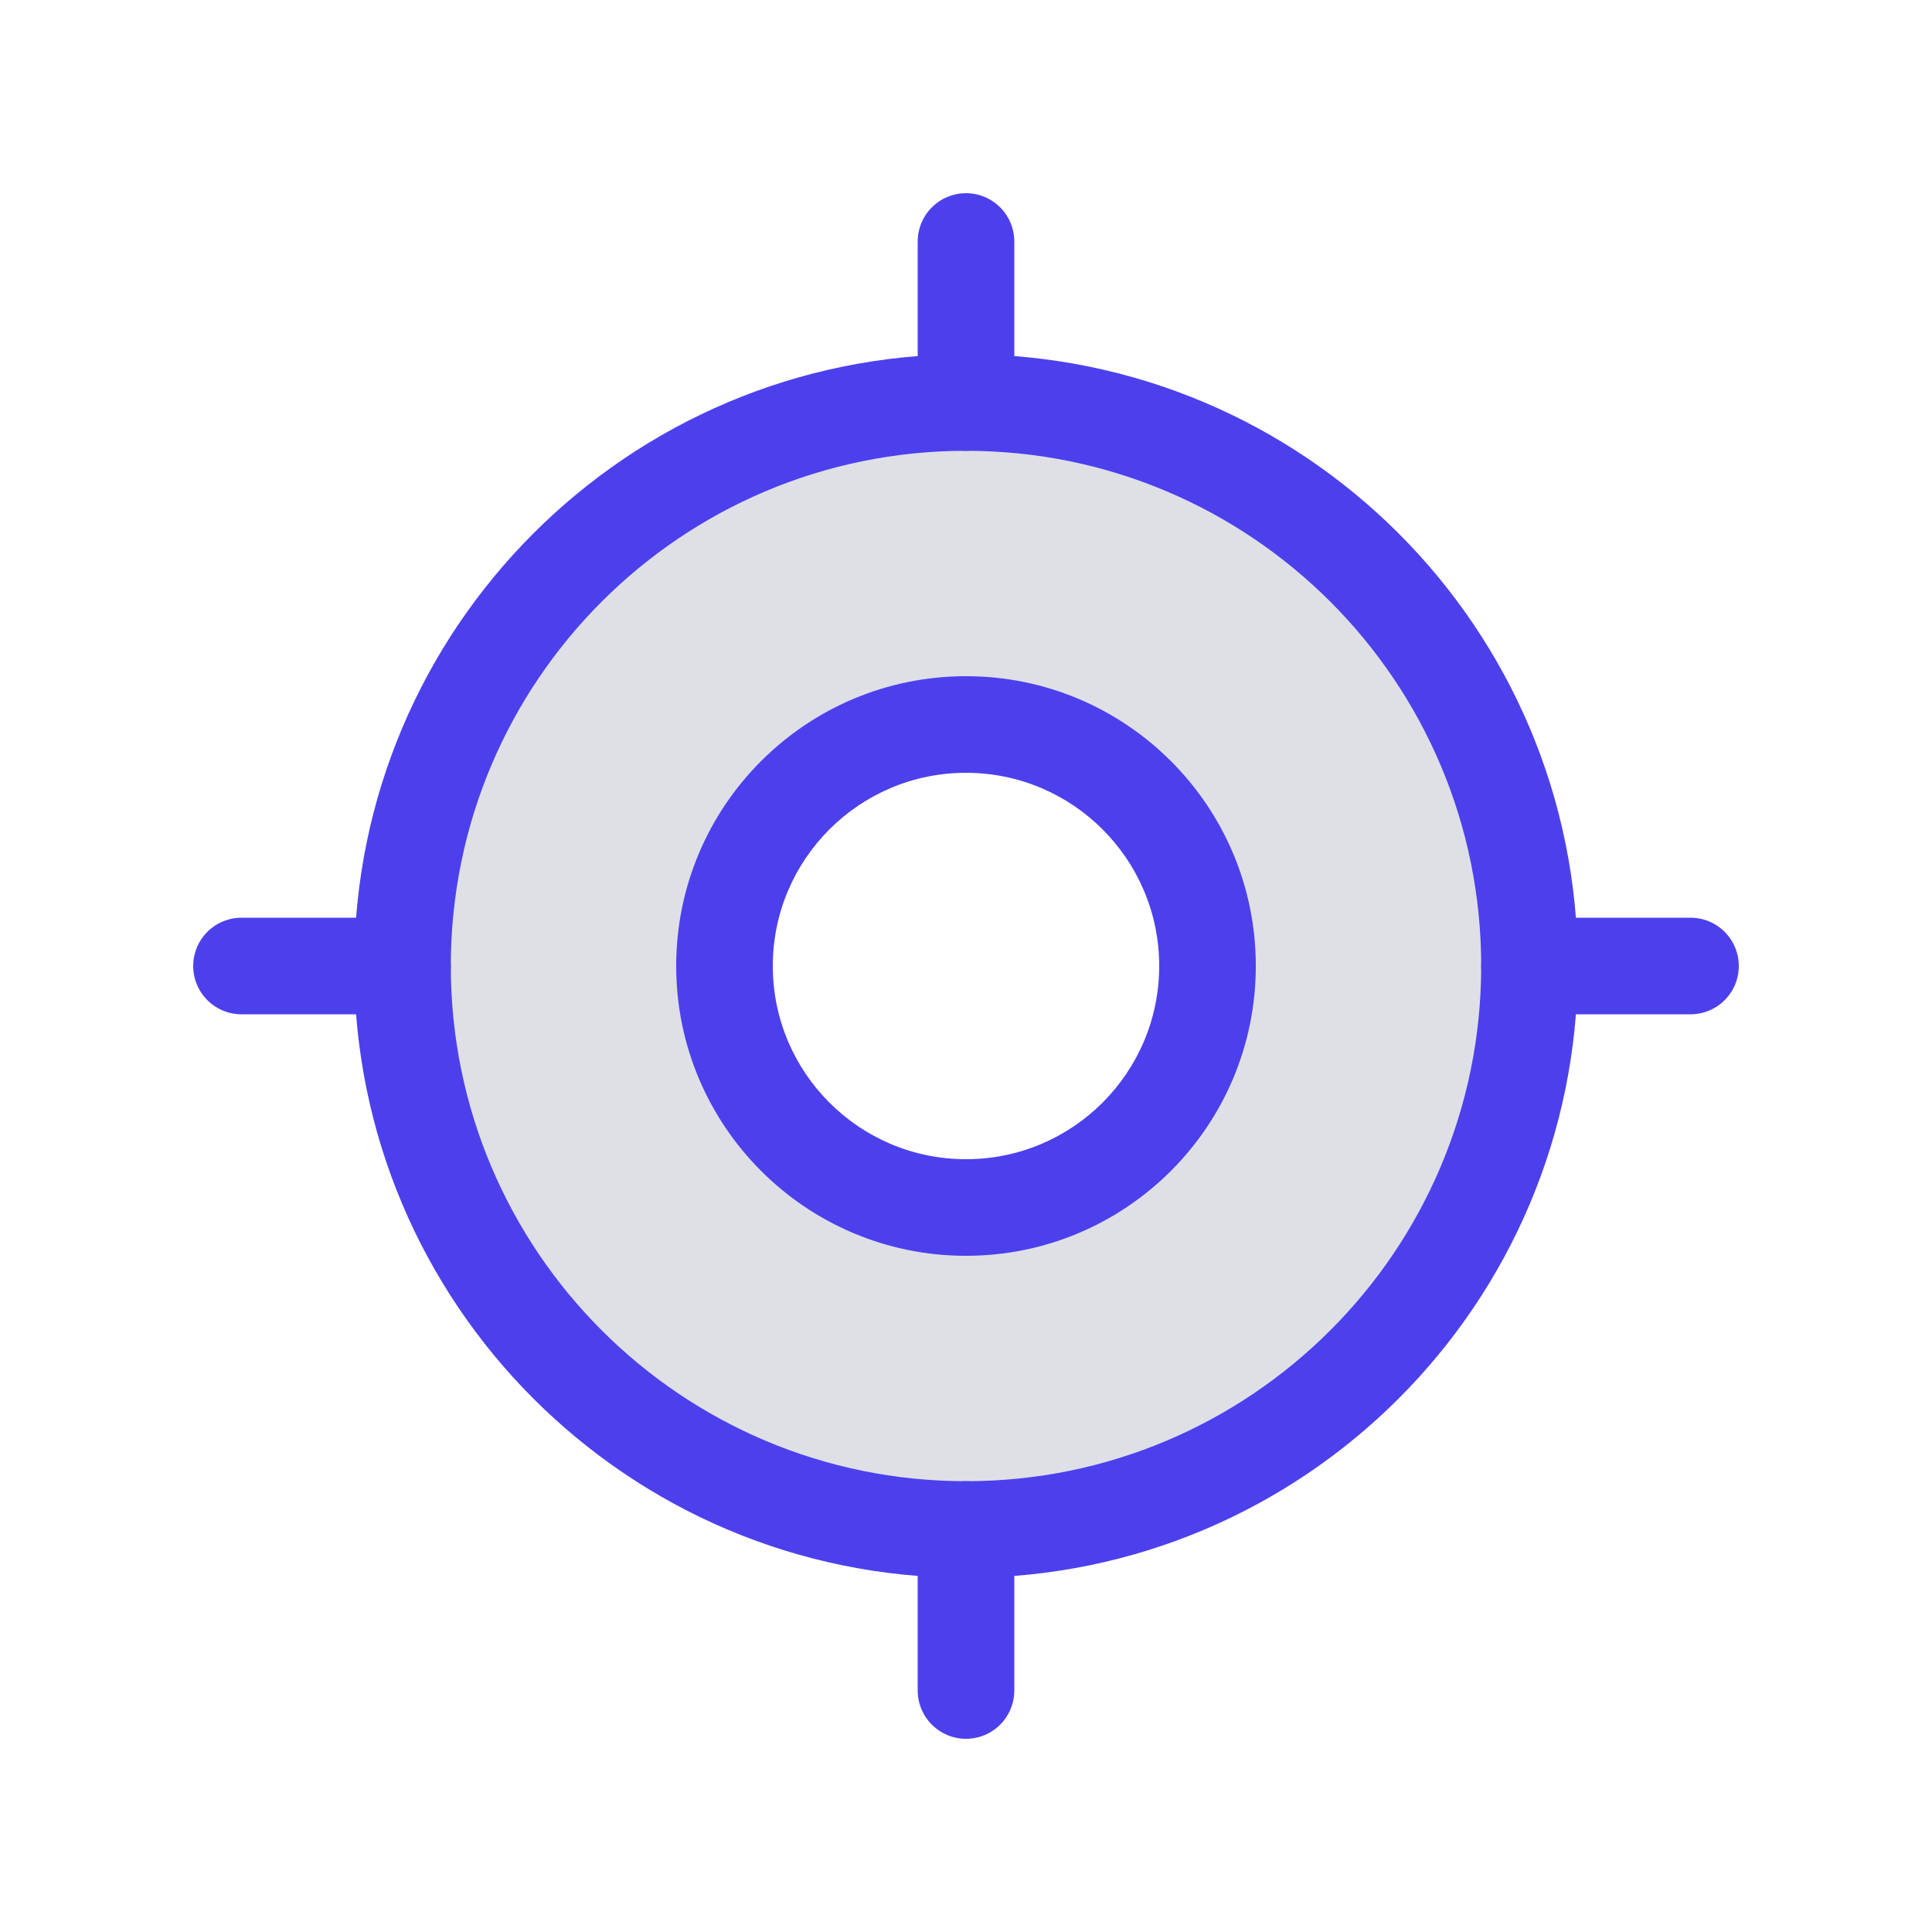
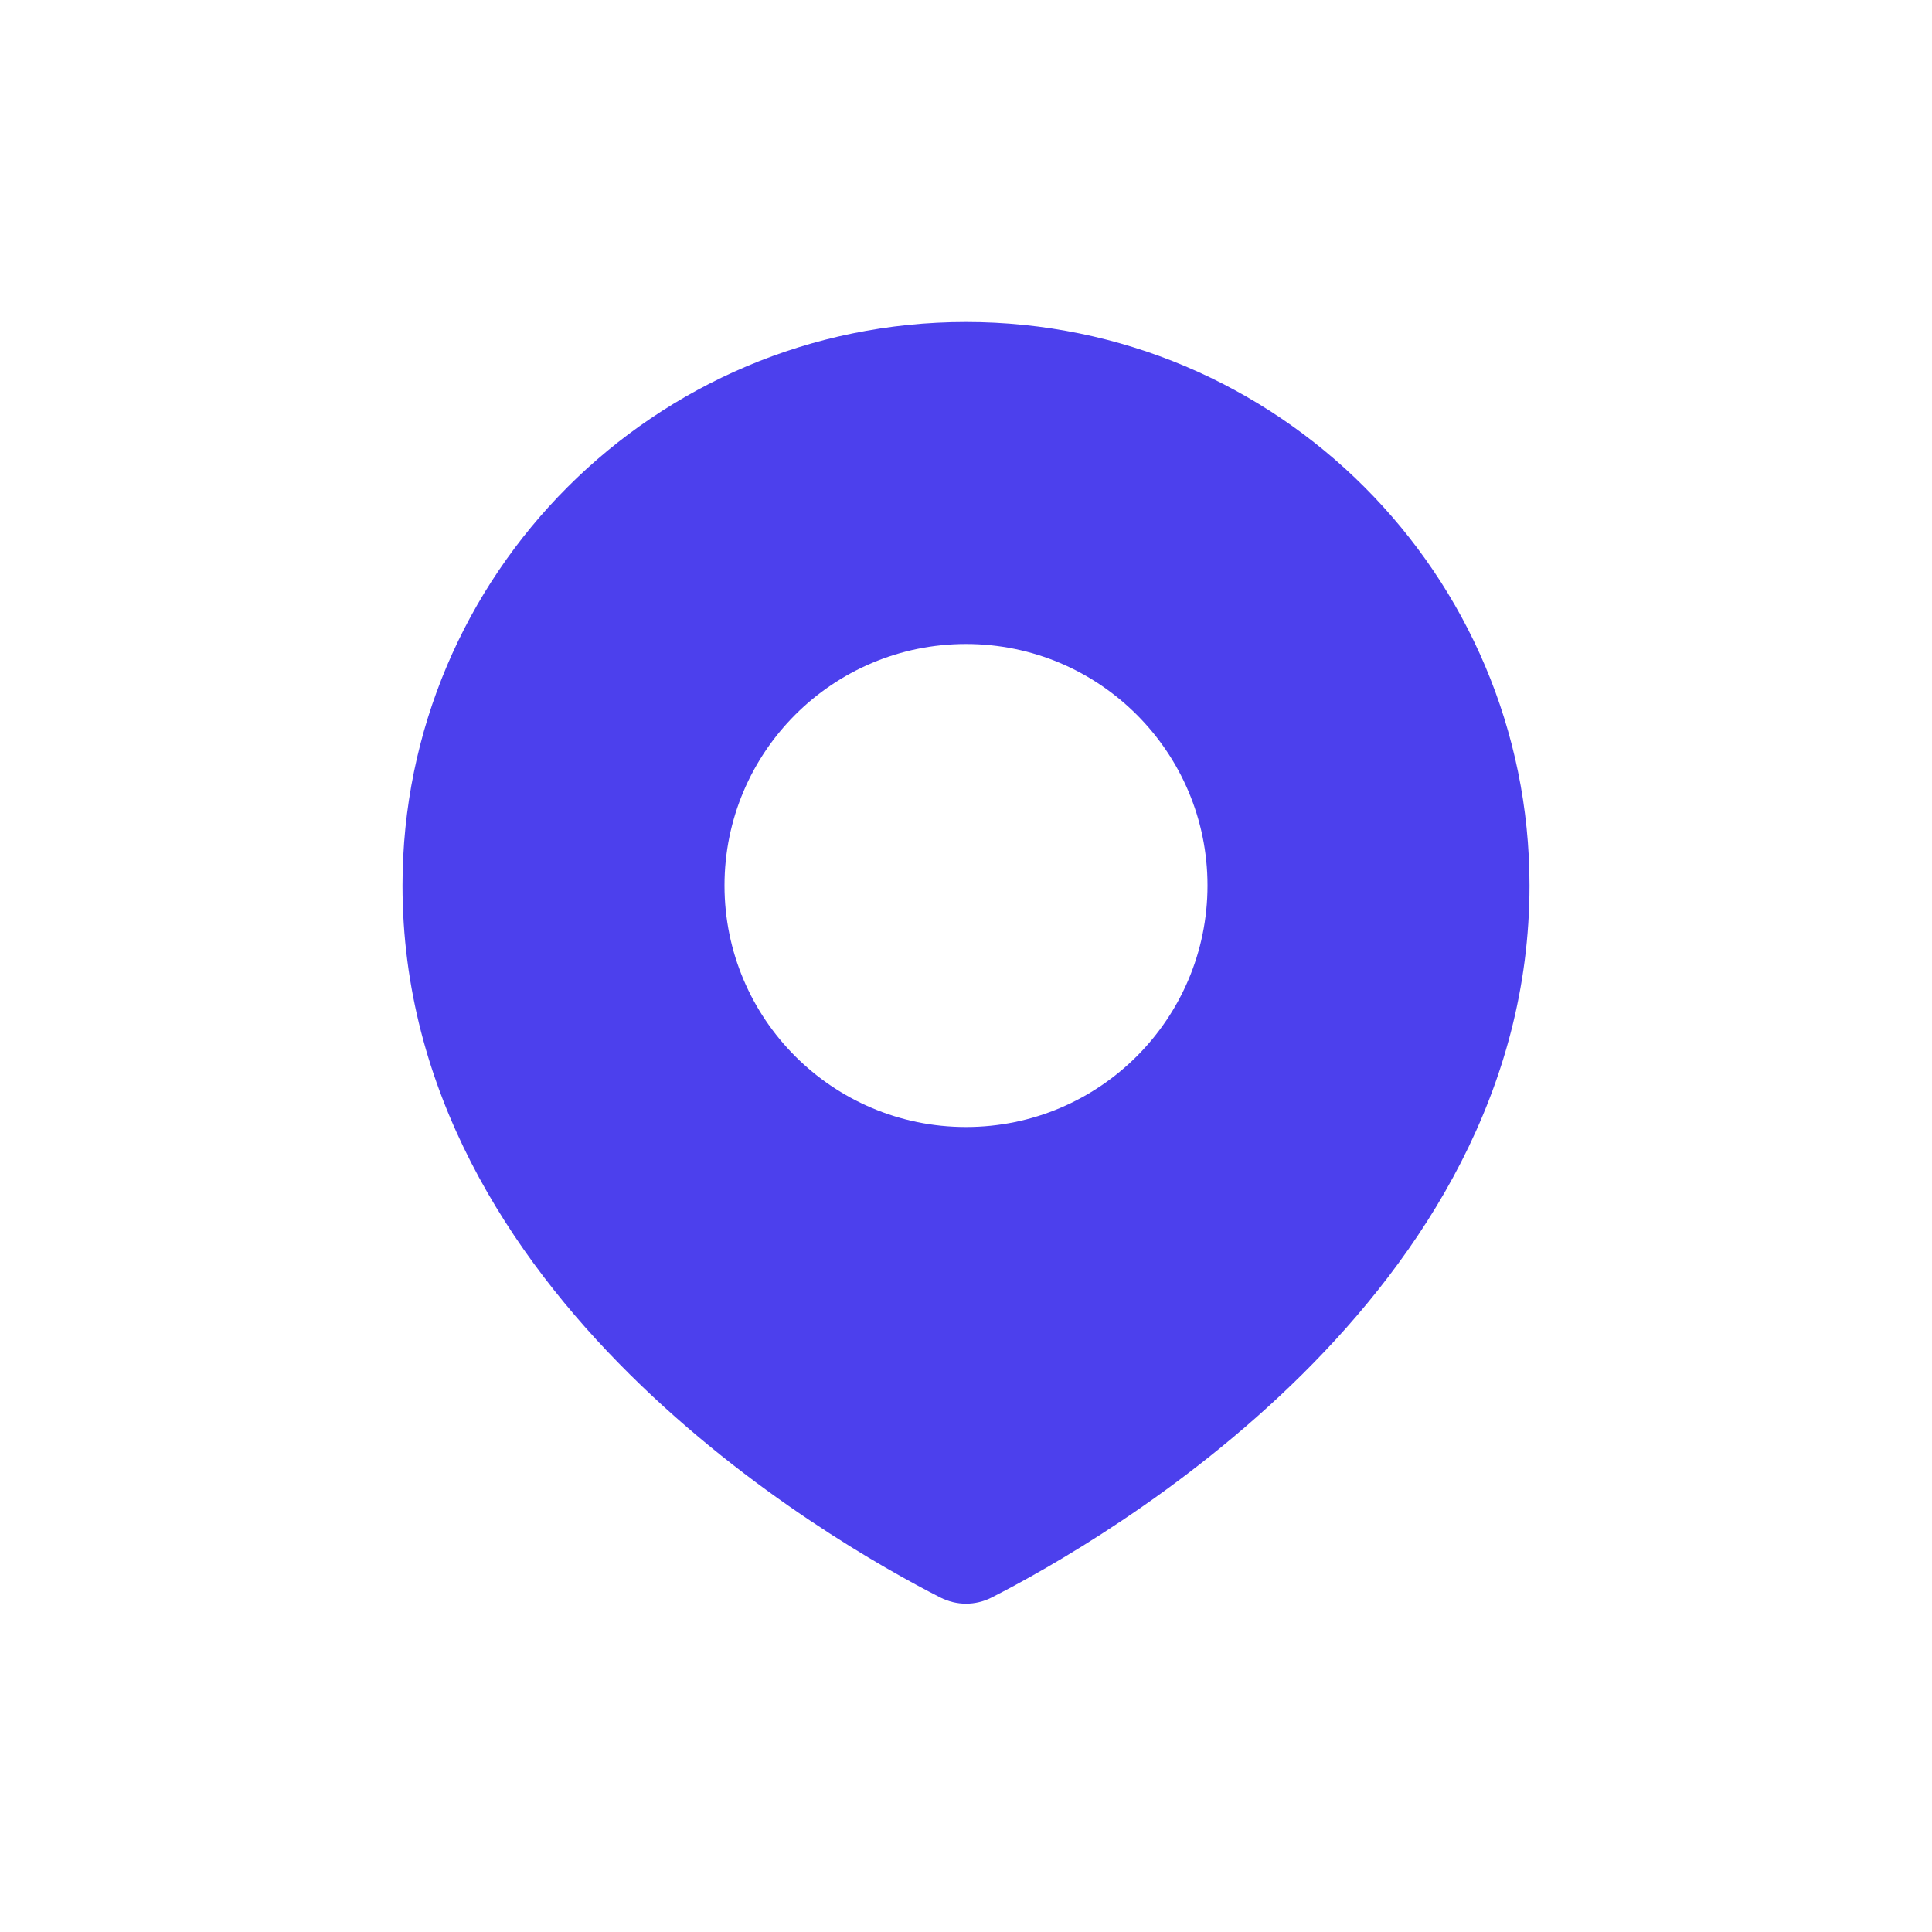
- <svg xmlns="http://www.w3.org/2000/svg" width="24" height="24" viewBox="0 0 24 24" fill="none">
-   <path fill-rule="evenodd" clip-rule="evenodd" d="M12 19C15.866 19 19 15.866 19 12C19 8.134 15.866 5 12 5C8.134 5 5 8.134 5 12C5 15.866 8.134 19 12 19ZM12 15C13.657 15 15 13.657 15 12C15 10.343 13.657 9 12 9C10.343 9 9 10.343 9 12C9 13.657 10.343 15 12 15Z" fill="#7E869E" fill-opacity="0.25" />
-   <path d="M18.4 12C18.4 15.535 15.535 18.4 12 18.4V19.6C16.197 19.6 19.6 16.197 19.6 12H18.4ZM12 5.6C15.535 5.6 18.4 8.465 18.4 12H19.6C19.6 7.803 16.197 4.4 12 4.4V5.6ZM5.6 12C5.6 8.465 8.465 5.6 12 5.6V4.4C7.803 4.4 4.4 7.803 4.4 12H5.6ZM12 18.4C8.465 18.4 5.6 15.535 5.6 12H4.4C4.4 16.197 7.803 19.6 12 19.6V18.4ZM14.4 12C14.4 13.325 13.325 14.4 12 14.4V15.6C13.988 15.6 15.6 13.988 15.6 12H14.4ZM12 9.6C13.325 9.6 14.4 10.675 14.4 12H15.6C15.6 10.012 13.988 8.4 12 8.4V9.6ZM9.6 12C9.6 10.675 10.675 9.6 12 9.6V8.4C10.012 8.4 8.4 10.012 8.4 12H9.6ZM12 14.4C10.675 14.4 9.6 13.325 9.6 12H8.4C8.4 13.988 10.012 15.6 12 15.6V14.4Z" fill="#4C40ED" />
-   <path d="M12 5V3" stroke="#4C40ED" stroke-width="1.2" stroke-linecap="round" />
-   <path d="M19 12L21 12" stroke="#4C40ED" stroke-width="1.2" stroke-linecap="round" />
-   <path d="M12 21L12 19" stroke="#4C40ED" stroke-width="1.2" stroke-linecap="round" />
-   <path d="M3 12H5" stroke="#4C40ED" stroke-width="1.2" stroke-linecap="round" />
+ <svg xmlns="http://www.w3.org/2000/svg" width="30" height="30" viewBox="0 0 30 30" fill="none">
+   <path fill-rule="evenodd" clip-rule="evenodd" d="M15.4 24.805C17.114 23.931 23.75 20.135 23.75 13.75C23.75 8.918 19.832 5 15 5C10.168 5 6.25 8.918 6.25 13.75C6.25 20.135 12.886 23.931 14.6 24.805C14.854 24.934 15.146 24.934 15.4 24.805ZM15 17.5C17.071 17.5 18.75 15.821 18.75 13.75C18.75 11.679 17.071 10 15 10C12.929 10 11.25 11.679 11.25 13.75C11.25 15.821 12.929 17.5 15 17.5Z" fill="#4C40ED" />
</svg>
